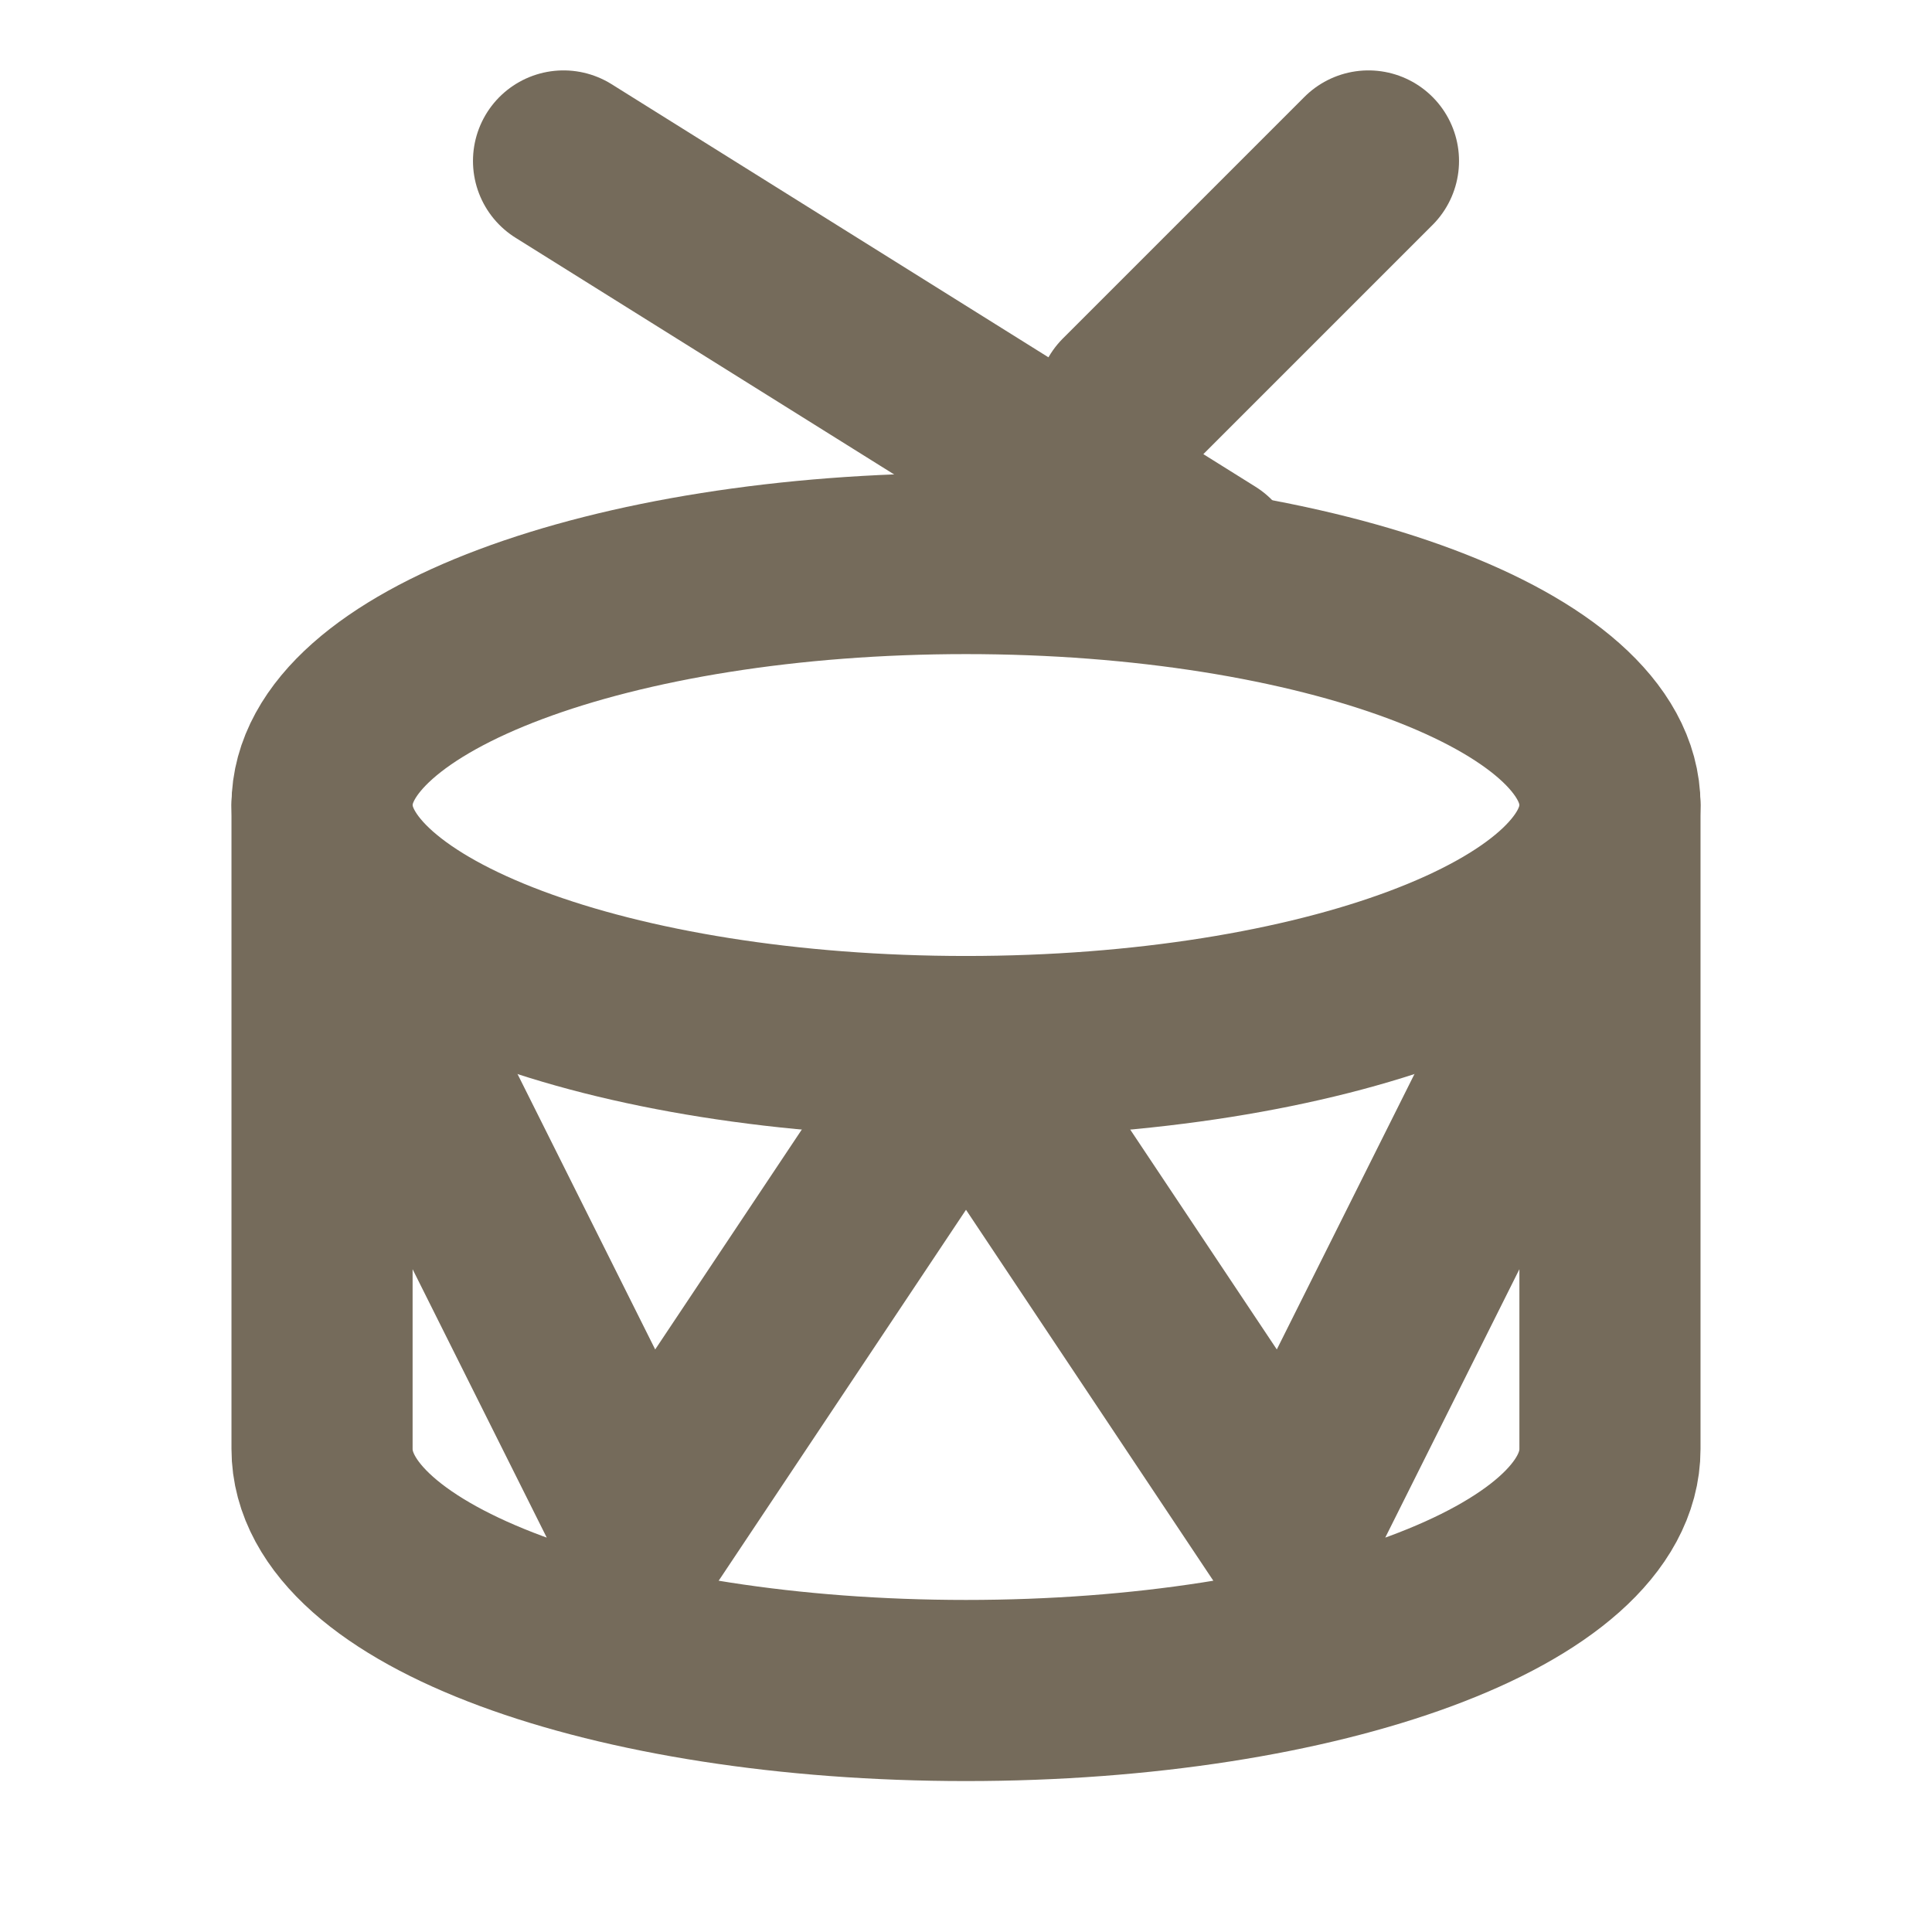
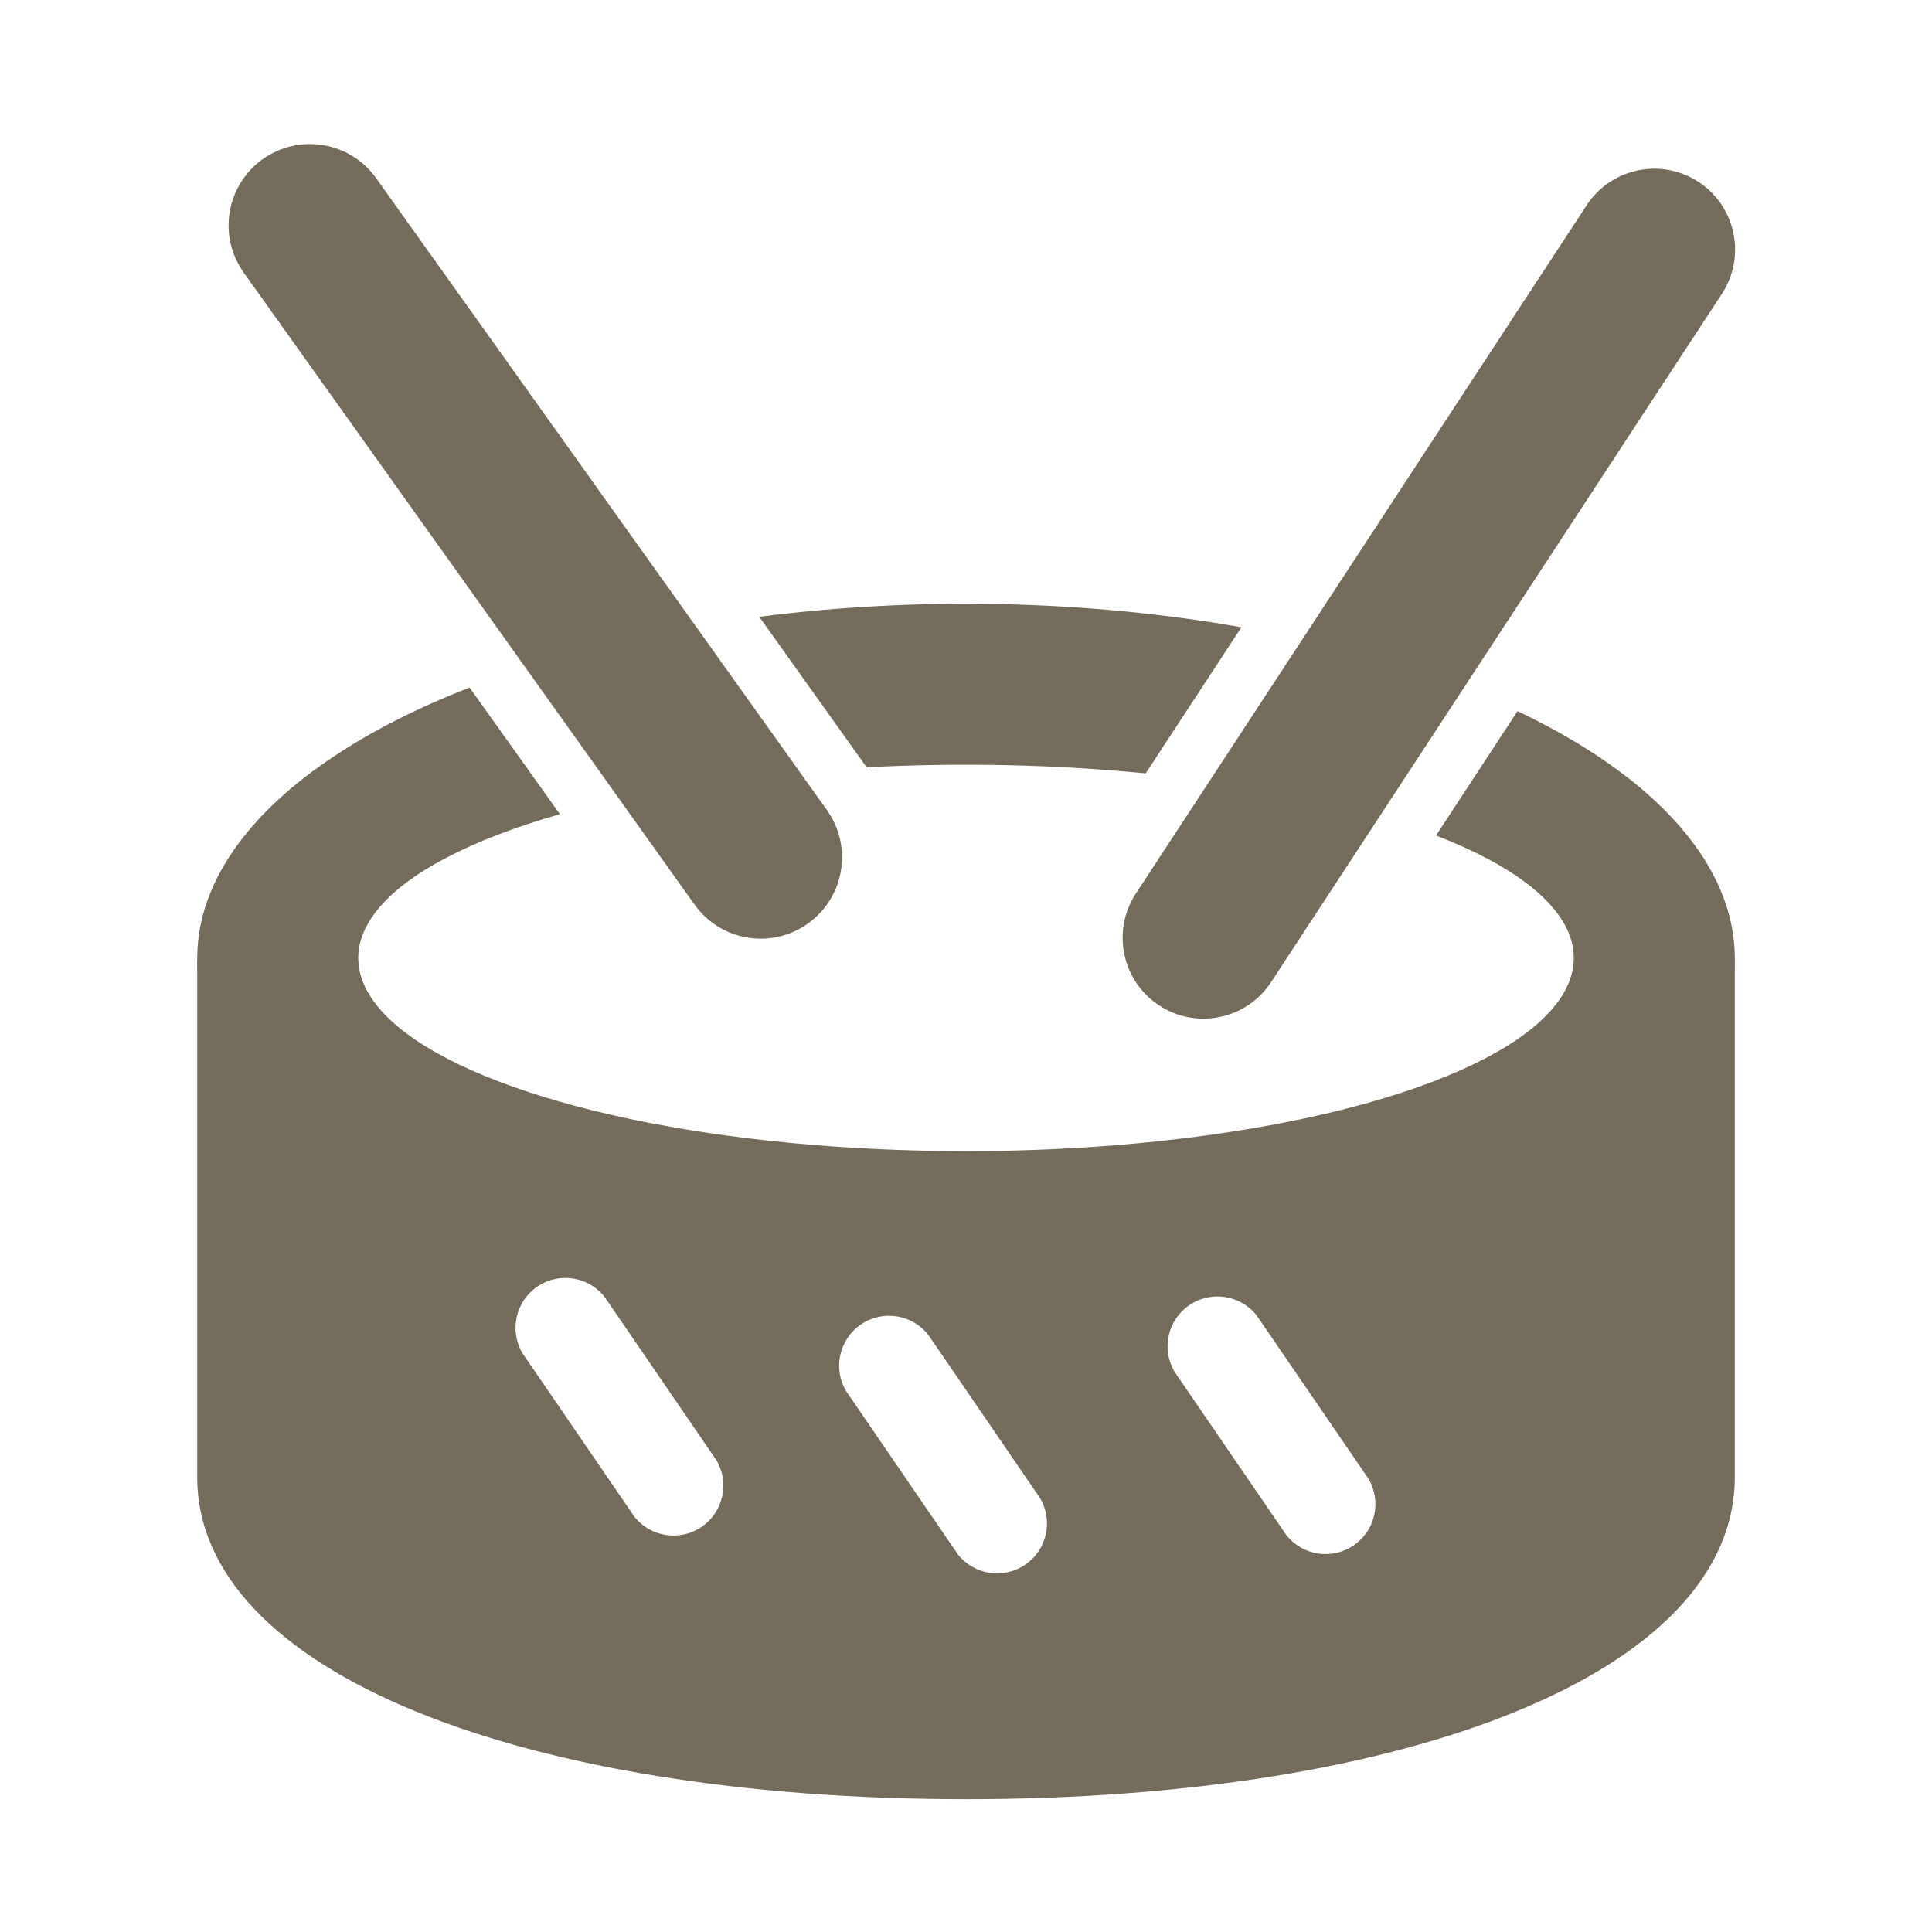
- <svg xmlns="http://www.w3.org/2000/svg" preserveAspectRatio="none" overflow="visible" style="display: block;" width="16" height="16" viewBox="0 0 16 16" fill="none">
-   <g id="ÐÐºÐ¾Ð½ÐºÐ° / ÐÐ°ÑÐ°Ð±Ð°Ð½">
-     <path id="Vector" d="M13.333 6.667C13.333 7.771 10.945 8.667 8 8.667C5.054 8.667 2.667 7.771 2.667 6.667C2.667 5.562 5.054 4.667 8 4.667C10.945 4.667 13.333 5.562 13.333 6.667Z" stroke-width="1.5" stroke-linecap="round" stroke-linejoin="round" stroke="#756B5B" />
-     <path id="Vector_2" d="M2.667 6.667V12C2.667 13.133 5.067 14 8 14C10.933 14 13.333 13.133 13.333 12V6.667M2.667 7.333L5.333 12.667L8 8.667L10.667 12.667L13.333 7.333M4.667 1.333L10 4.667M11.333 1.333L9.333 3.333" stroke-width="1.5" stroke-linecap="round" stroke-linejoin="round" stroke="#756B5B" />
-   </g>
+ <svg xmlns="http://www.w3.org/2000/svg" width="16" height="16" viewBox="0 0 24 24" fill="#756B5B">
+   <path fill-rule="evenodd" d="M2.45 11.85C2.45 13.24 6.42 14.31 12 14.31C17.58 14.31 21.55 13.24 21.55 11.85V18.35C21.55 20.77 17.51 22.35 12 22.35C6.49 22.35 2.45 20.77 2.45 18.35Z M7 16.46m.51 -.35a.62 .62 0 0 0 -1.02 .7l1.39 2.03a.62 .62 0 0 0 1.02 -.7Z M11.02 16.93m.51 -.35a.62 .62 0 0 0 -1.02 .7l1.39 2.03a.62 .62 0 0 0 1.02 -.7Z M15.1 16.69m.51 -.35a.62 .62 0 0 0 -1.02 .7l1.39 2.03a.62 .62 0 0 0 1.02 -.7Z" />
+   <path fill-rule="evenodd" d="M5.833 8.541C4.369 9.111 3.312 9.871 2.799 10.722C2.286 11.573 2.34 12.475 2.955 13.312C3.57 14.148 4.717 14.88 6.247 15.412C7.777 15.944 9.619 16.252 11.533 16.295C13.448 16.338 15.346 16.115 16.981 15.654C18.617 15.193 19.913 14.517 20.703 13.712C21.492 12.907 21.738 12.012 21.407 11.142C21.077 10.272 20.186 9.468 18.851 8.834L17.839 10.379C18.777 10.742 19.358 11.185 19.51 11.653C19.662 12.12 19.38 12.592 18.696 13.009C18.013 13.425 16.96 13.77 15.668 13.998C14.375 14.226 12.9 14.329 11.426 14.293C9.951 14.257 8.542 14.085 7.374 13.797C6.205 13.508 5.328 13.118 4.852 12.673C4.376 12.228 4.322 11.748 4.696 11.293C5.069 10.838 5.855 10.428 6.955 10.114L5.833 8.541ZM9.432 7.662C11.407 7.408 13.507 7.454 15.421 7.792L14.232 9.607C13.111 9.497 11.924 9.471 10.766 9.532L9.432 7.662Z" />
+   <path fill-rule="evenodd" d="M3.03 3.39A1 1 0 1 1 4.67 2.21L10.27 10.06A1 1 0 0 1 8.63 11.24Z M19.71 2.55A1 1 0 0 1 21.39 3.65L15.79 12.2A1 1 0 0 1 14.11 11.1Z" />
</svg>
